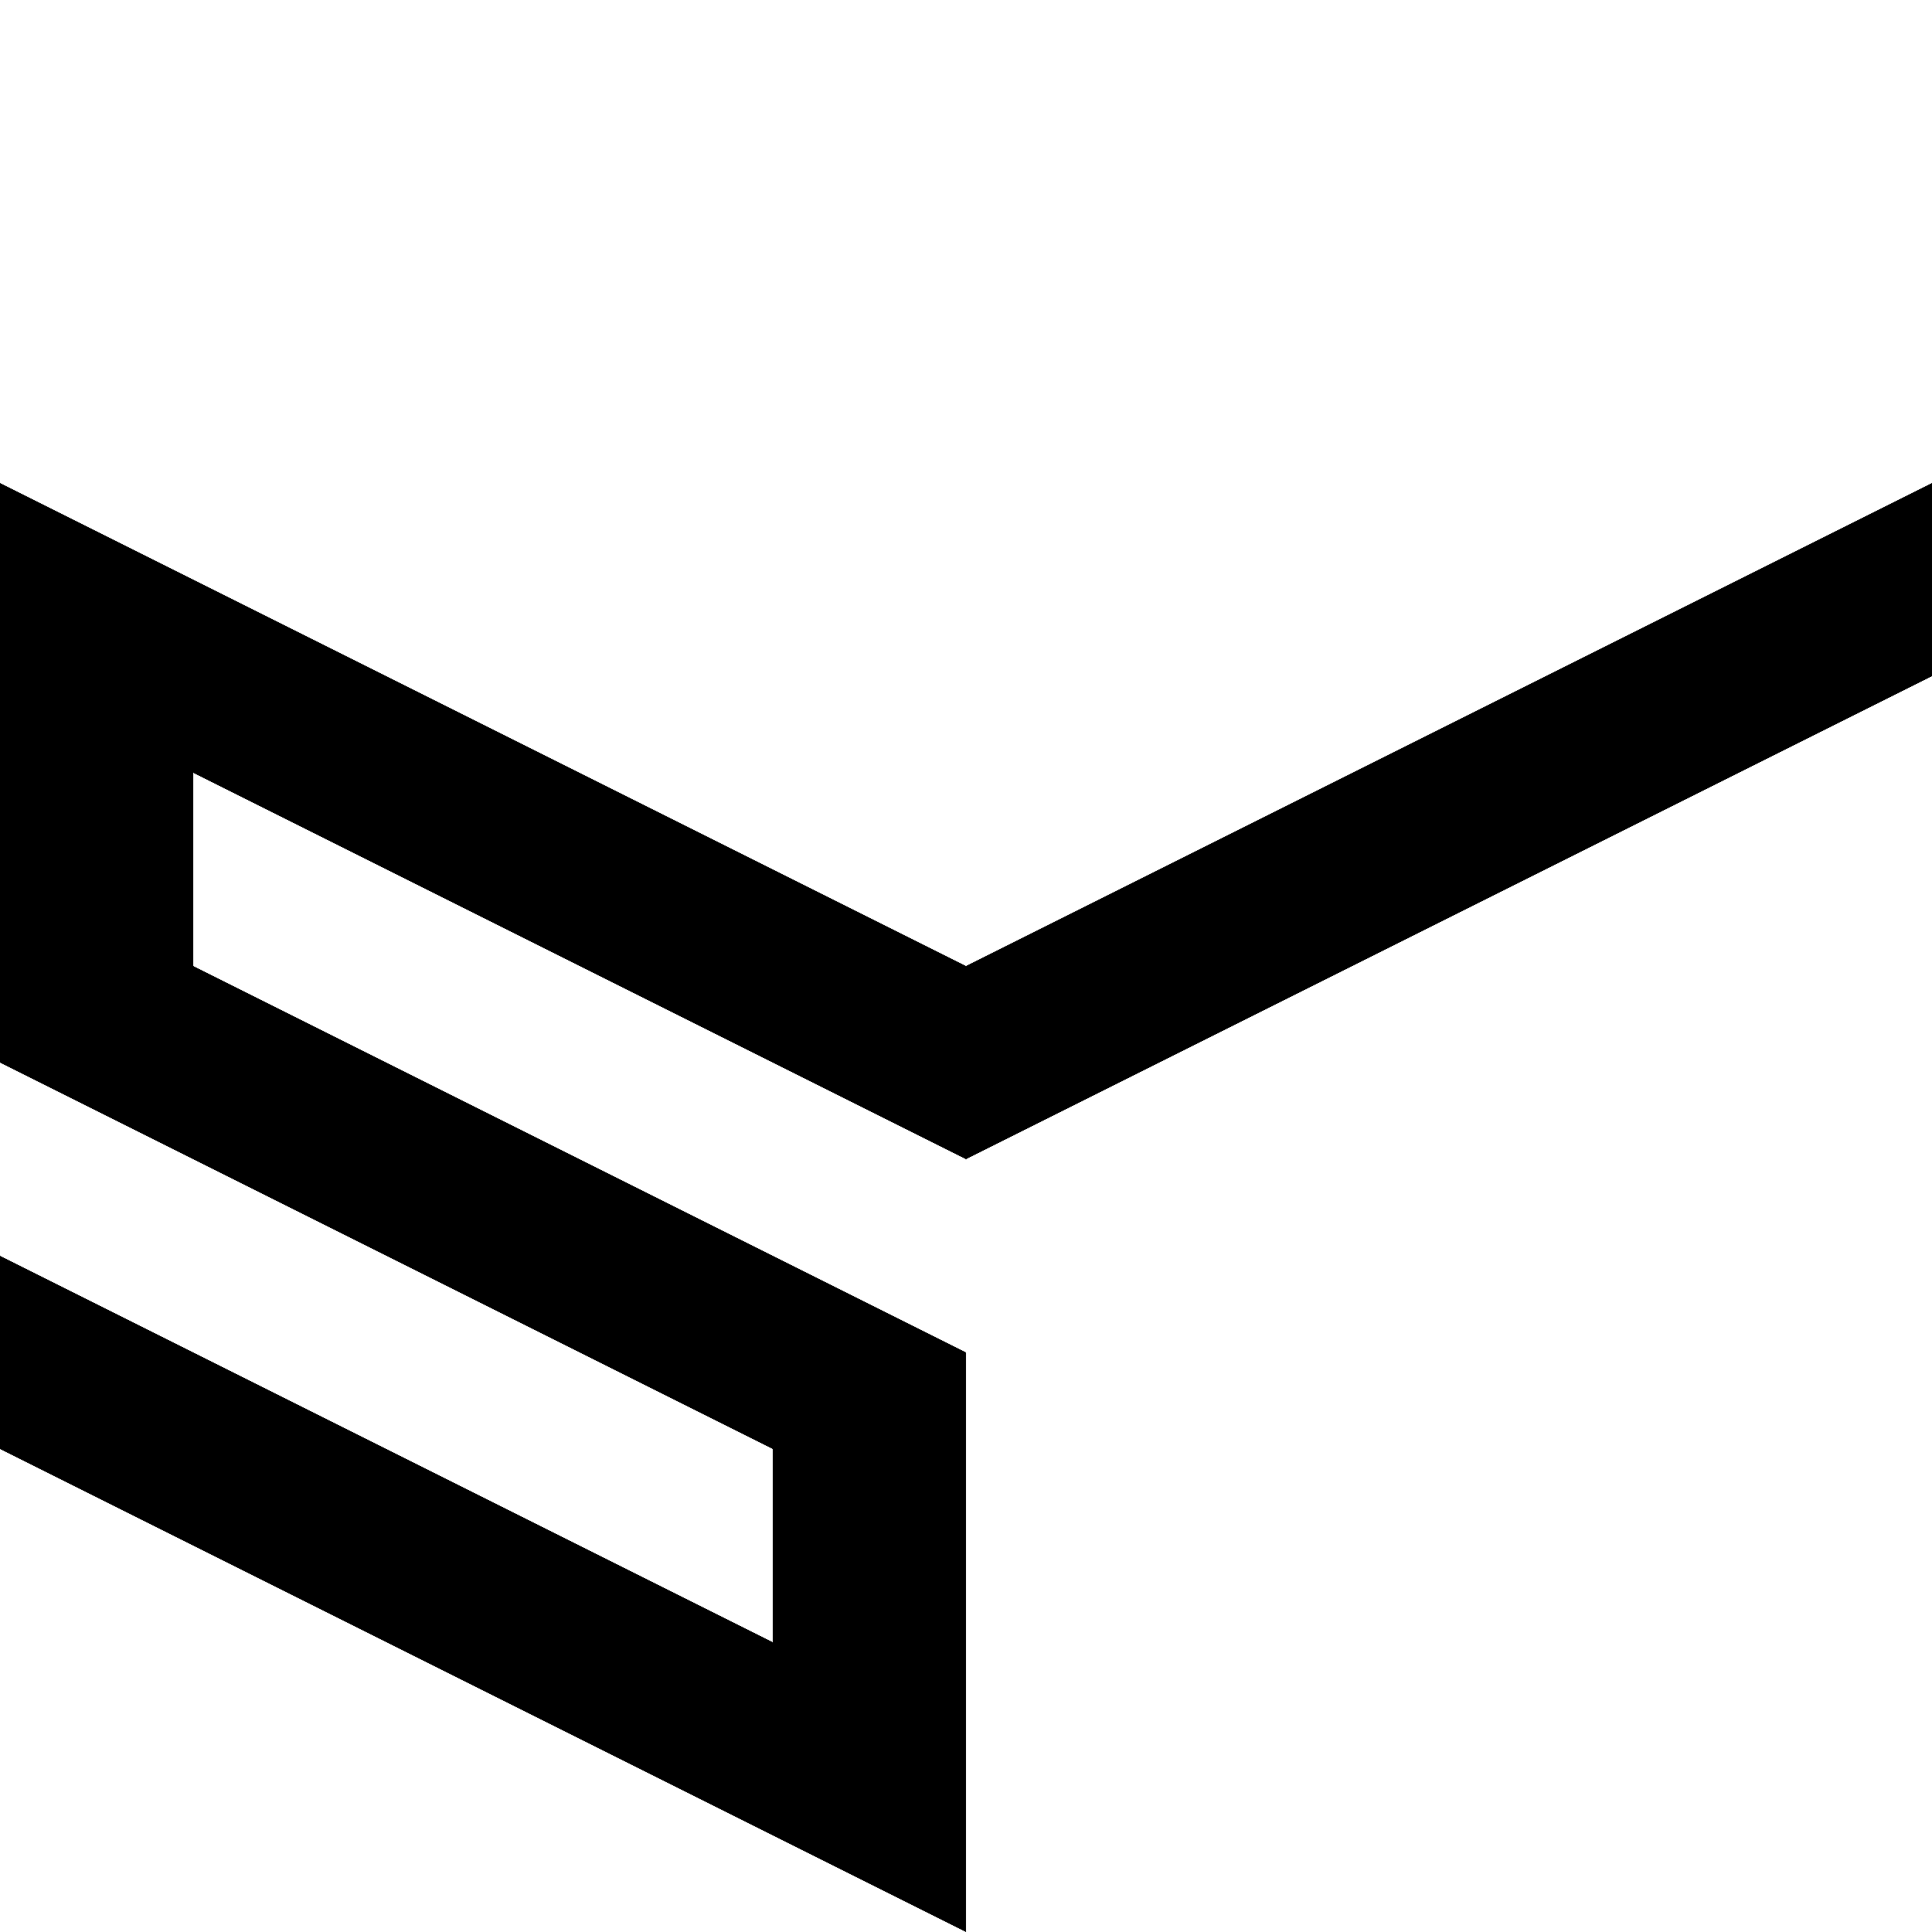
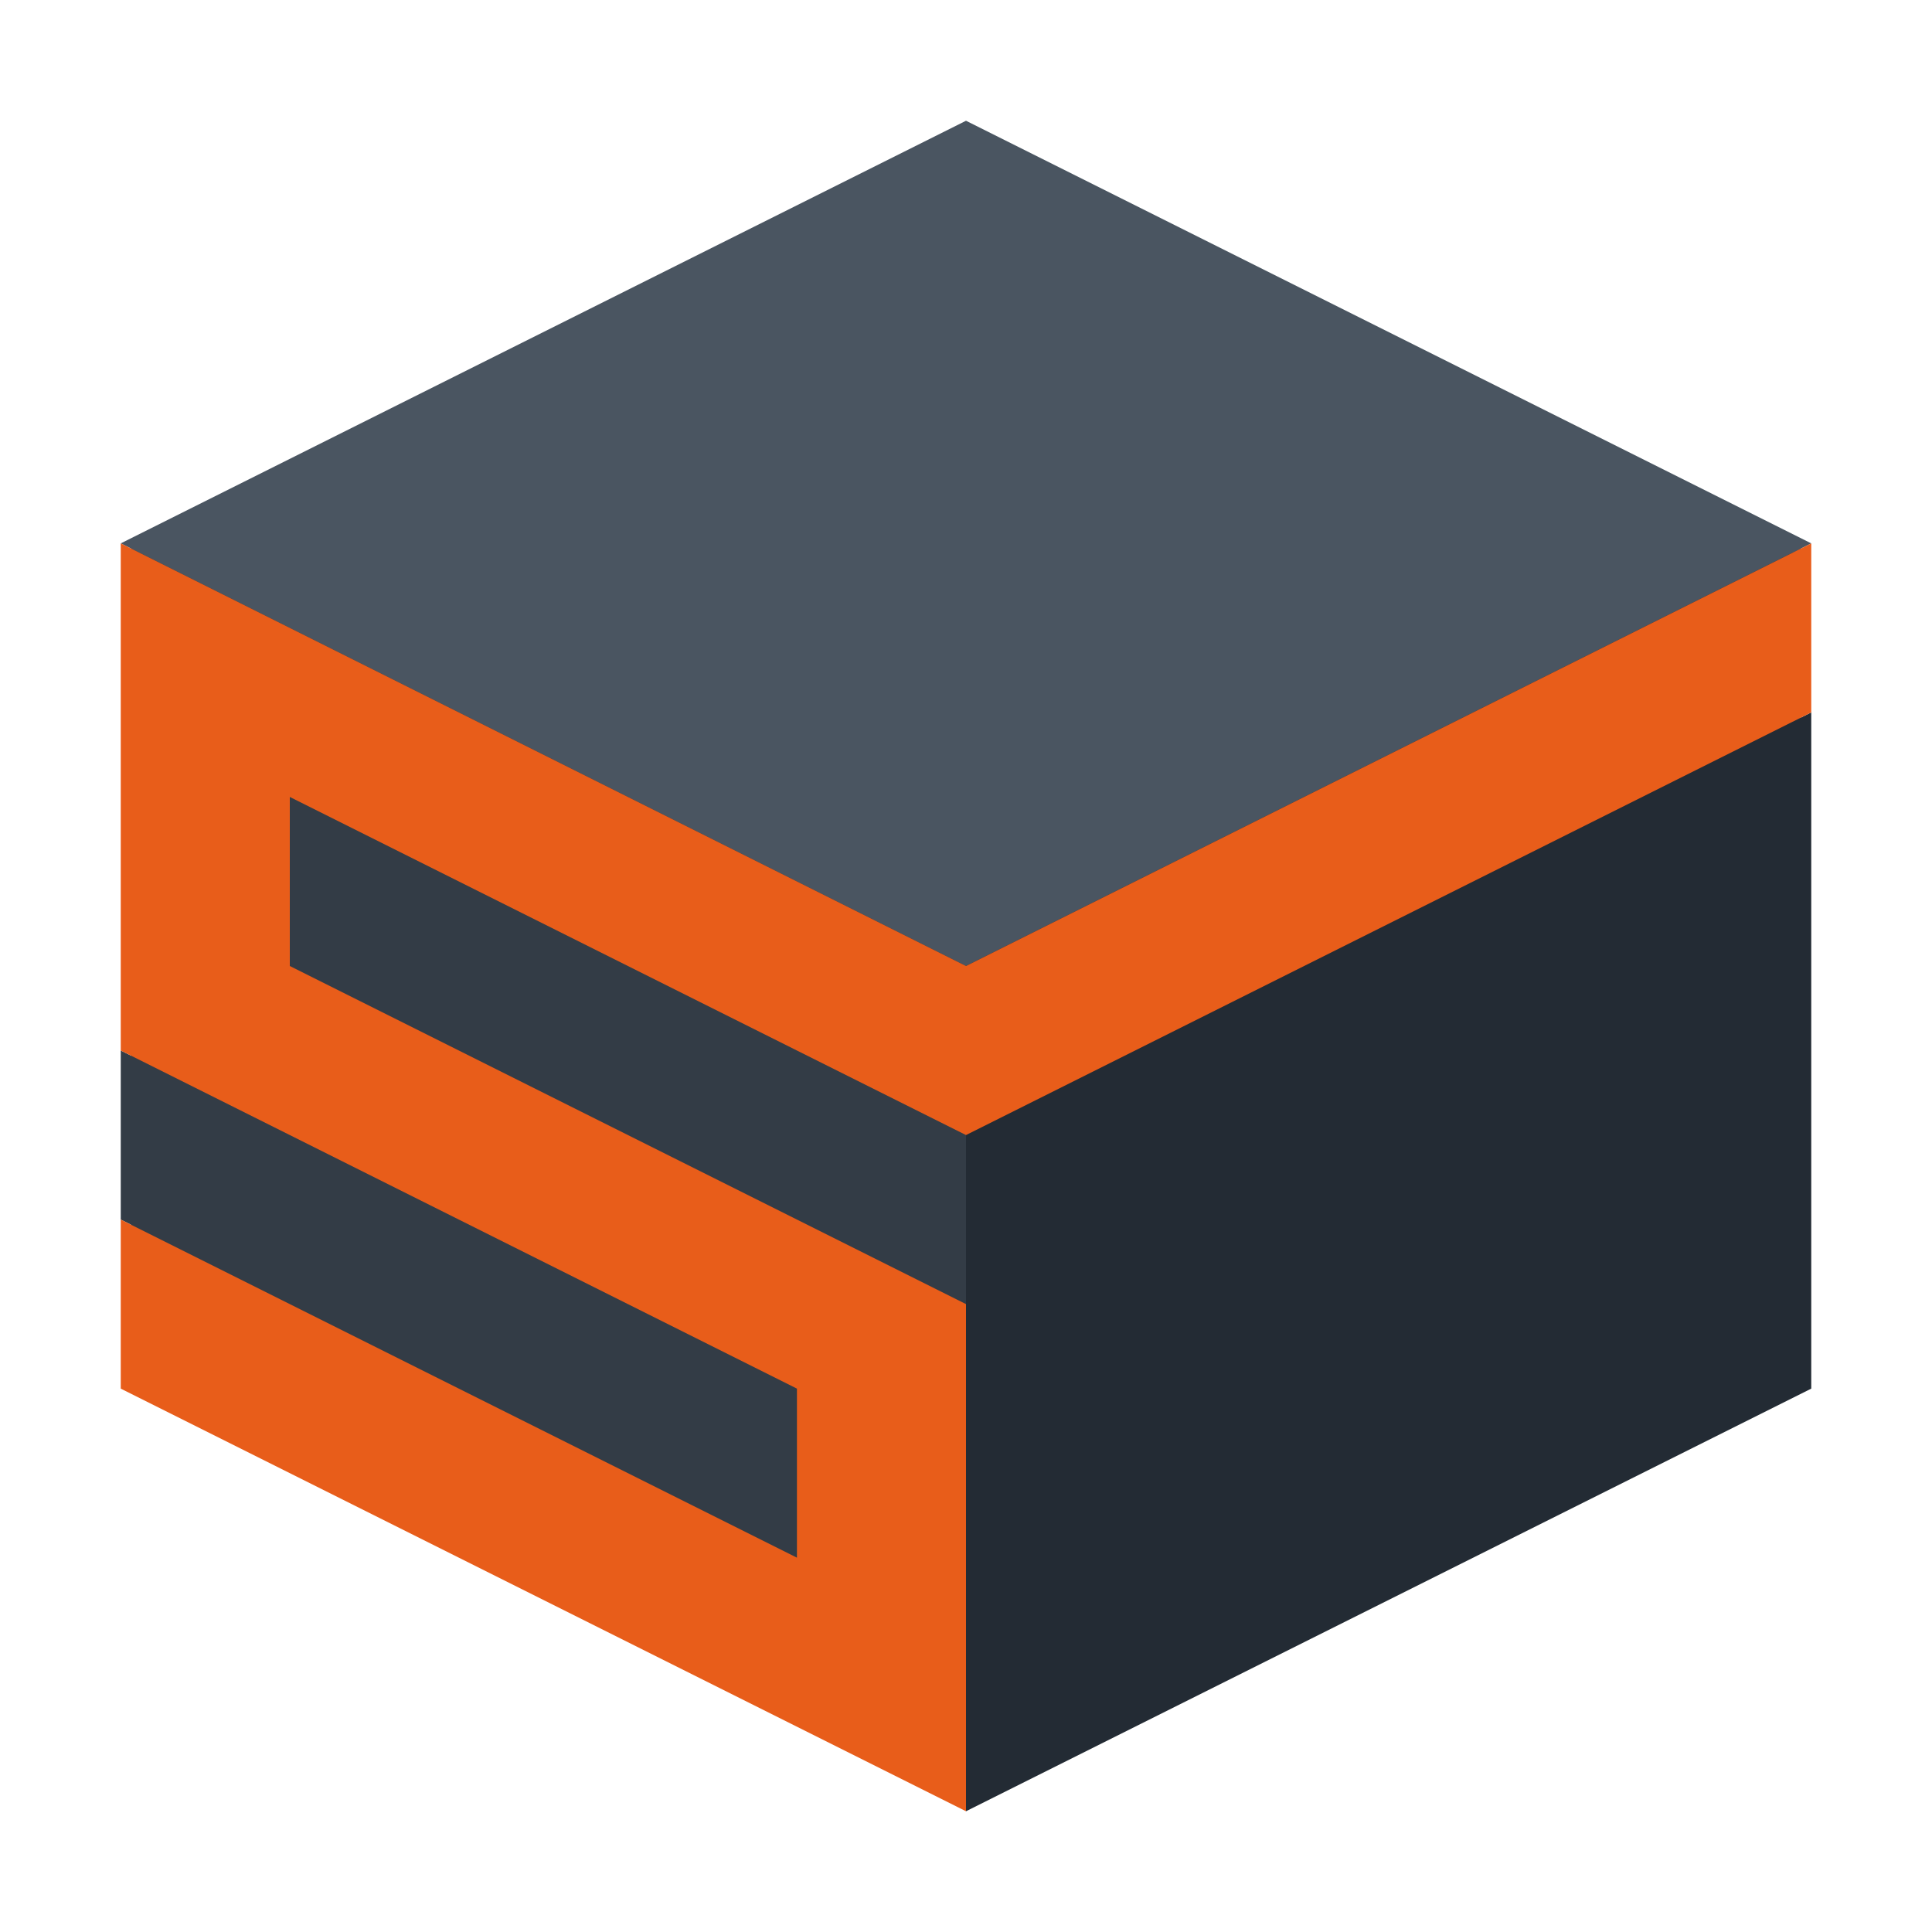
- <svg xmlns="http://www.w3.org/2000/svg" width="960" height="960" viewBox="0 0 100 100" shape-rendering="crispEdges" version="1.1" id="svg37">
-   <defs id="defs17">
-     <linearGradient id="topGradient" x1="35.355" y1="56.569" x2="106.066" y2="127.279" gradientTransform="matrix(1.414214,0,0,0.7071068,-50,-40)" gradientUnits="userSpaceOnUse">
-       <stop offset="0%" style="stop-color:#ffffff;stop-opacity:1" id="stop2" />
-       <stop offset="100%" style="stop-color:#ffffff;stop-opacity:1" id="stop4" />
-     </linearGradient>
-     <linearGradient id="leftGradient" x1="61.237" y1="53.072" x2="122.474" y2="53.072" gradientTransform="matrix(0.8164966,0,0,1.224745,-50,-40)" gradientUnits="userSpaceOnUse">
-       <stop offset="0%" style="stop-color:#ffffff;stop-opacity:1" id="stop7" />
-       <stop offset="100%" style="stop-color:#ffffff;stop-opacity:1" id="stop9" />
-     </linearGradient>
-     <linearGradient id="rightGradient" x1="122.474" y1="53.072" x2="183.712" y2="53.072" gradientTransform="matrix(0.8164966,0,0,1.224745,-50,-40)" gradientUnits="userSpaceOnUse">
-       <stop offset="0%" style="stop-color:#ffffff;stop-opacity:1" id="stop12" />
-       <stop offset="100%" style="stop-color:#ffffff;stop-opacity:1" id="stop14" />
-     </linearGradient>
-   </defs>
-   <path d="M 50,0 100,25 50,50 0,25 Z" fill="url(#topGradient)" stroke="none" id="path19" style="fill:url(#topGradient)" />
-   <path d="m 0,25 50,25 v 50 L 0,75 Z" fill="url(#leftGradient)" stroke="none" id="path21" style="fill:url(#leftGradient)" />
-   <path d="M 0,25 50,50 V 60 L 0,35 Z" fill="#000000" id="path23" />
-   <path d="M 0,45 50,70 V 80 L 0,55 Z" fill="#000000" id="path25" />
-   <path d="m 0,65 50,25 v 10 L 0,75 Z" fill="#000000" id="path27" />
-   <path d="m 0,35 10,5 V 50 L 0,55 Z" fill="#000000" id="path29" />
-   <path d="m 40,75 10,5 v 10 l -10,5 z" fill="#000000" id="path31" />
-   <path d="M 50,50 100,25 V 75 L 50,100 Z" fill="url(#rightGradient)" stroke="none" id="path33" style="fill:url(#rightGradient)" />
-   <path d="M 50,50 100,25 V 35 L 50,60 Z" fill="#000000" id="path35" />
+ <svg xmlns="http://www.w3.org/2000/svg" viewBox="0 0 32 32" width="32" height="32">
+   <path d="M16.00 2.17 L29.83 9.08 L29.83 22.92 L16.00 29.83 L2.17 22.92 L2.17 9.08 Z" fill="#333C46" />
+   <path d="M16.00 2.00 L30.00 9.00 L16.00 16.00 L2.00 9.00 Z" fill="#4A5561" />
+   <path d="M2.30 9.15 L16.00 16.00 L16.00 29.70 L2.30 22.85 L2.30 20.35 L2.00 20.20 L2.00 17.40 L2.30 17.55 Z" fill="#333C46" />
+   <path d="M16.00 16.00 L29.70 9.15 L29.70 11.95 L30.00 11.80 L30.00 23.00 L16.00 30.00 Z" fill="#232B34" />
+   <path d="M15.90 29.40 L16.10 29.40 L16.10 29.90 L15.90 29.90 Z" fill="#232B34" />
+   <path d="M15.86 16.02 L16.14 16.02 L16.14 18.70 L15.86 18.70 Z" fill="#E85D1A" />
+   <path d="M2.00 9.00 L16.00 16.00 L16.00 18.80 L4.80 13.20 L4.80 16.00 L16.00 21.60 L16.00 30.00 L2.00 23.00 L2.00 20.20 L13.20 25.80 L13.20 23.00 L2.00 17.40 Z" fill="#E85D1A" />
+   <path d="M16.00 16.00 L30.00 9.00 L30.00 11.80 L16.00 18.80 Z" fill="#E85D1A" />
</svg>
